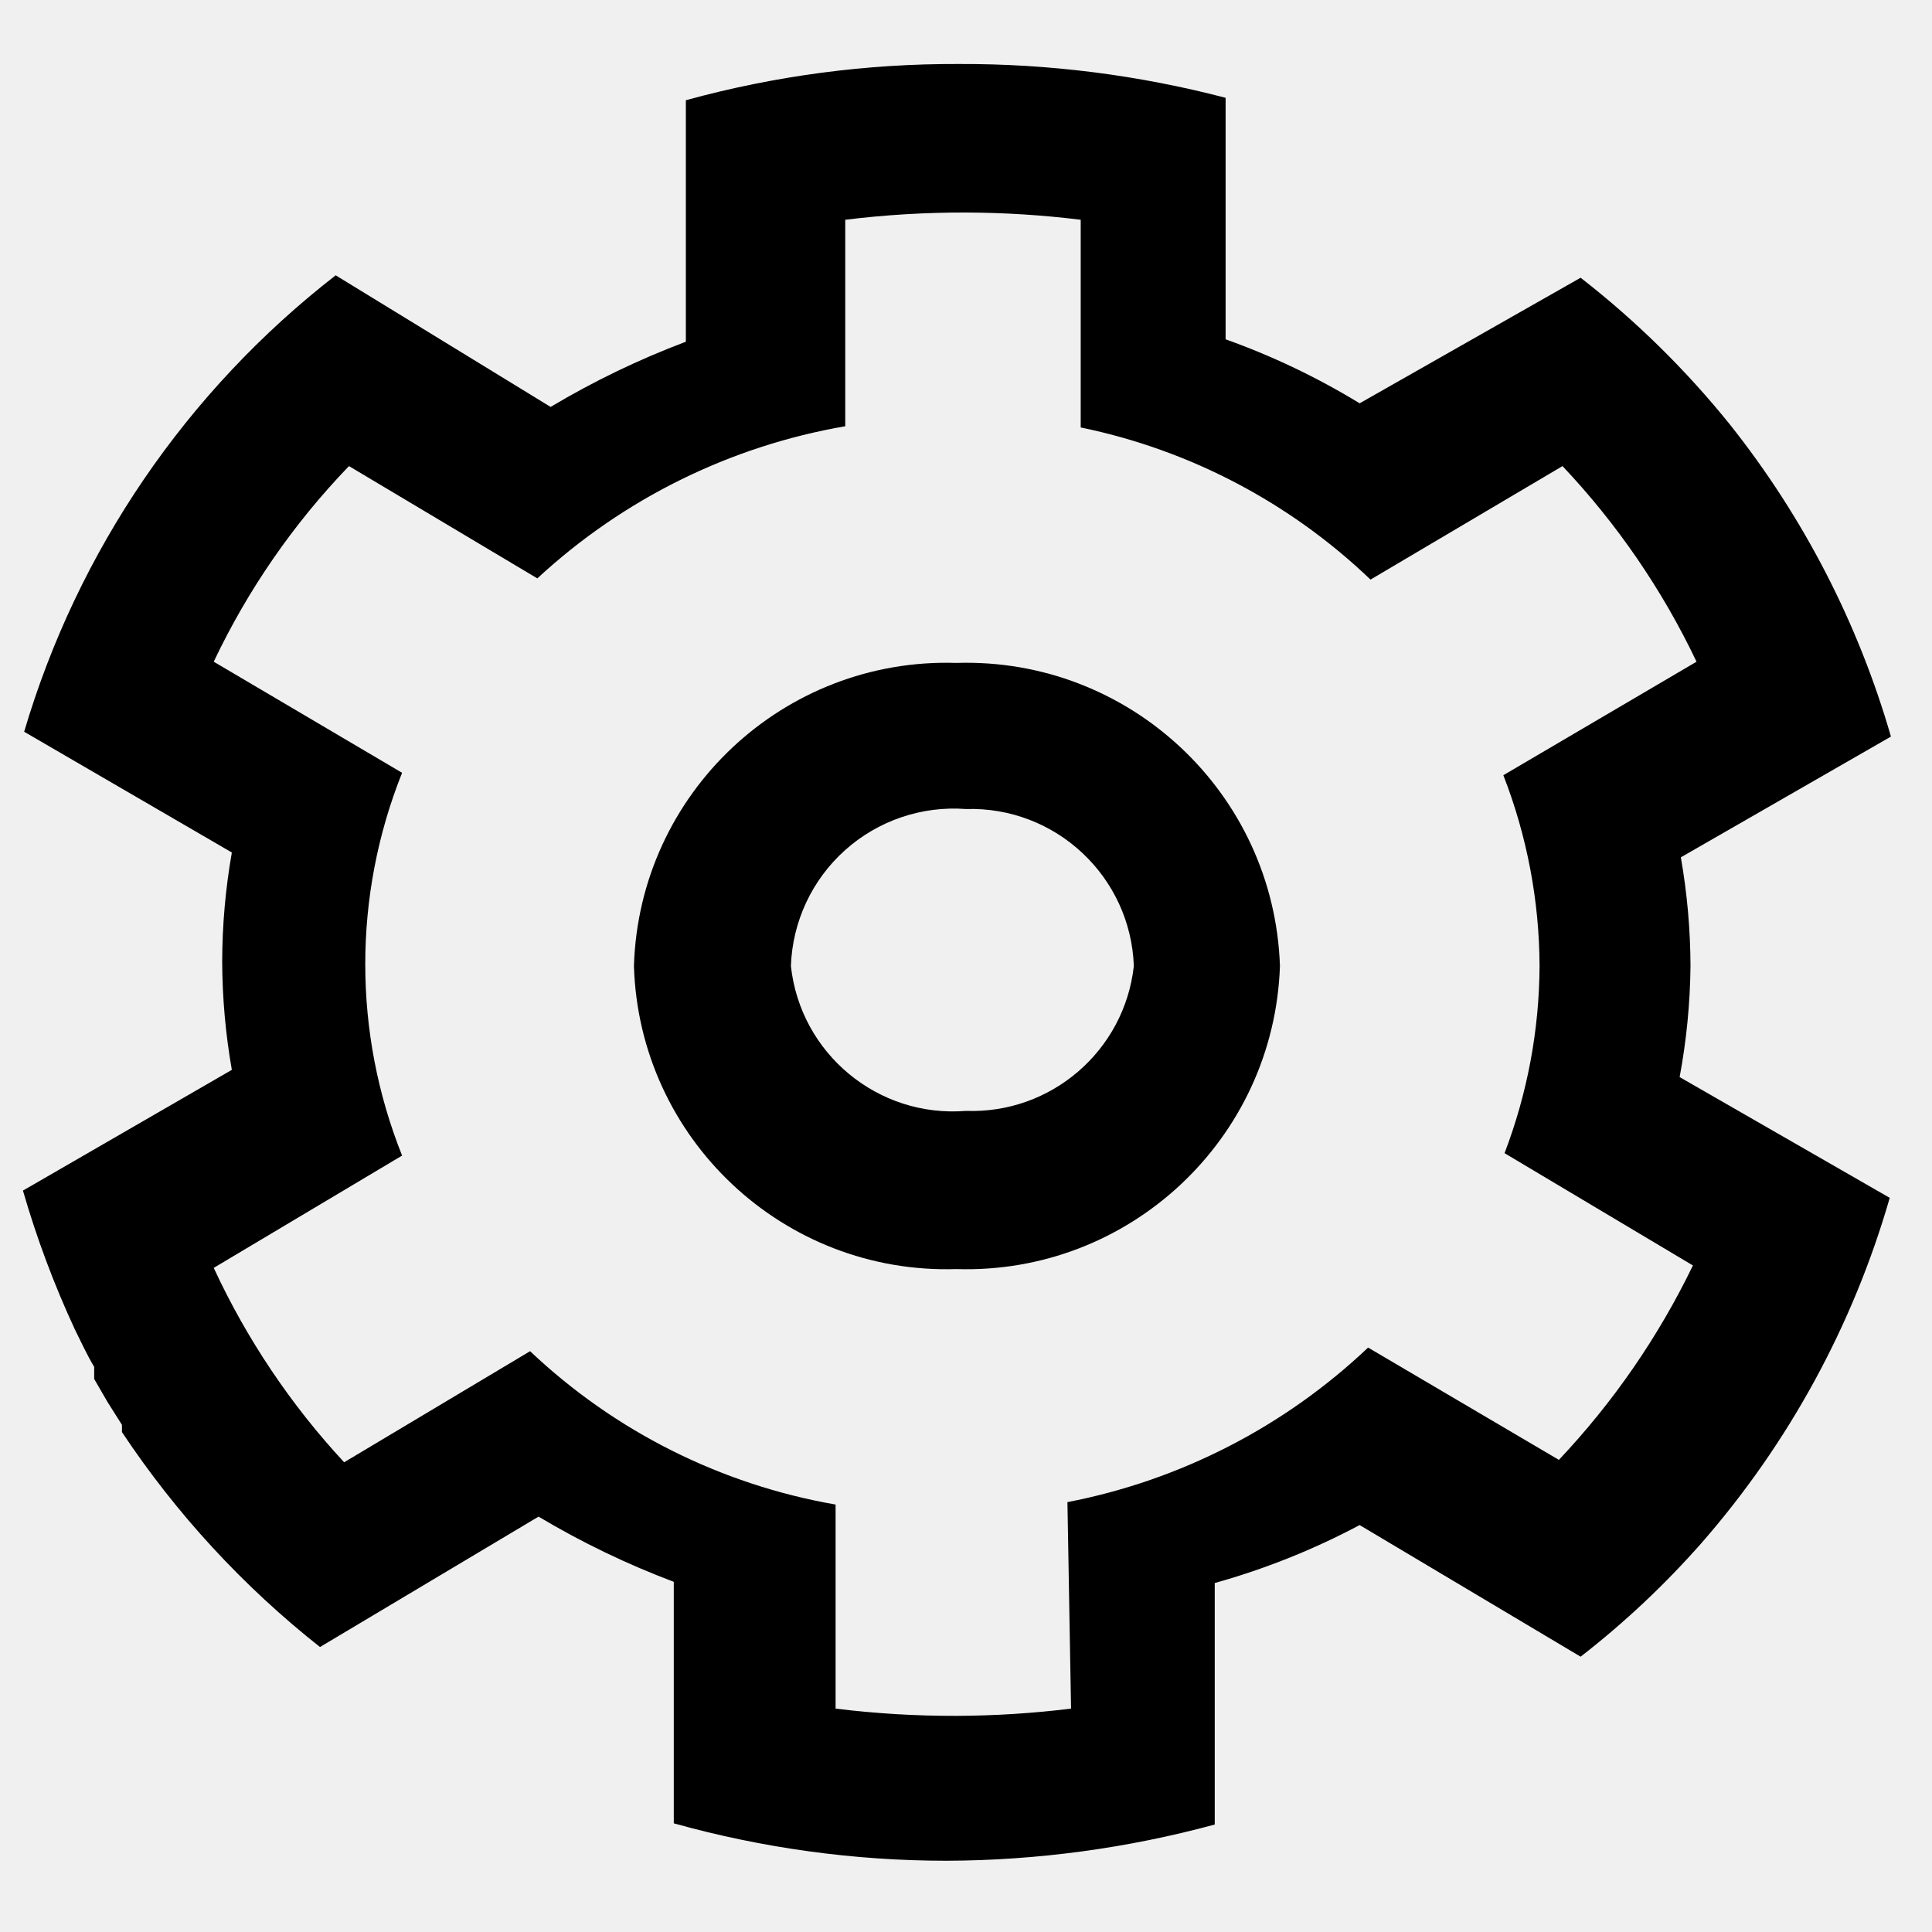
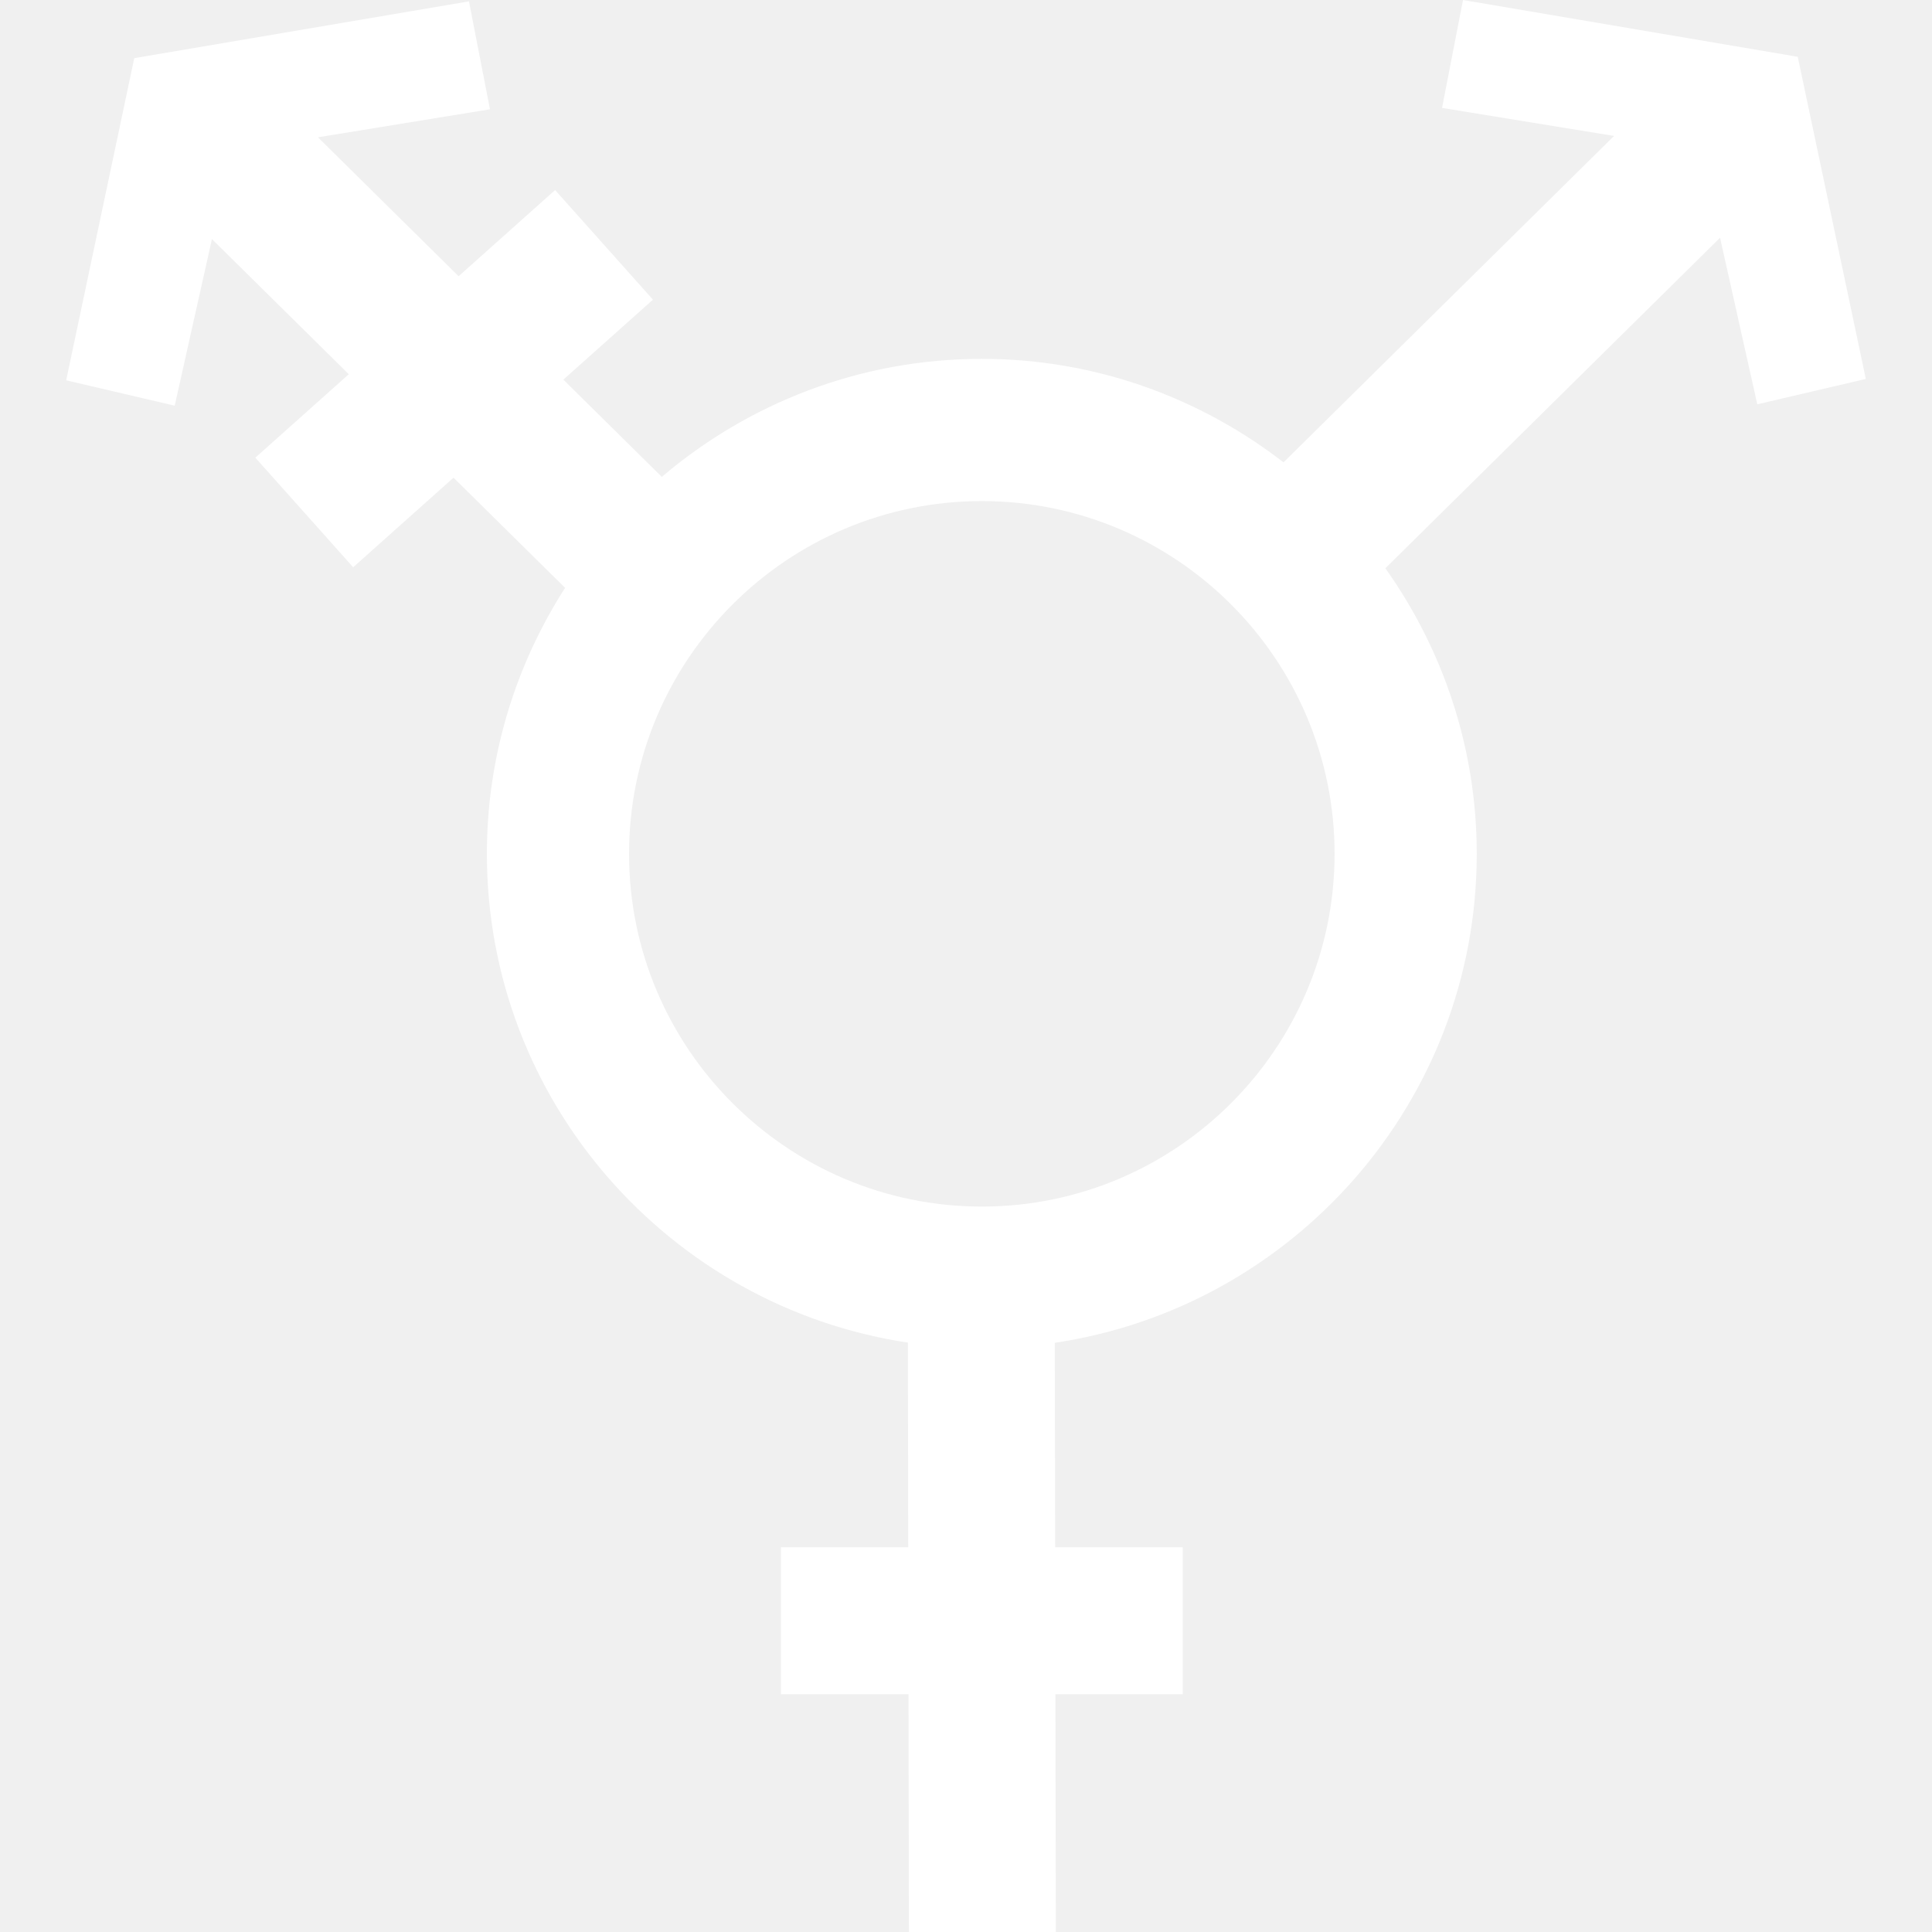
- <svg xmlns="http://www.w3.org/2000/svg" fill="currentColor" viewBox="0 0 16 16">
-   <path d="M.84 11.49v-.1zm.23.38L1 11.68zM1 11.68l-.11-.19zm-.21-.29c-.06-.1-.11-.21-.16-.31.05.1.1.21.16.31m.32.54v-.06z" />
-   <path d="m11.26 12.63 1.83 1.09a7.3 7.3 0 0 0 1-.94 7.5 7.5 0 0 0 1.56-2.86l-1.74-1A5.3 5.3 0 0 0 14 8a5.3 5.3 0 0 0-.08-.9l1.74-1a7.5 7.5 0 0 0-1.33-2.58 7.5 7.5 0 0 0-1.24-1.22l-1.83 1.04a6 6 0 0 0-1.11-.53v-2A8.6 8.6 0 0 0 7.94.53a8.4 8.4 0 0 0-2.26.3v2a7 7 0 0 0-1.12.54L2.78 2.28A7.46 7.46 0 0 0 .2 6.06l1.72 1a5.3 5.3 0 0 0-.08.9 5.3 5.3 0 0 0 .08.9l-1.73 1a8 8 0 0 0 .43 1.15c.05.1.1.21.16.31v.1l.11.19.12.19v.06a7.7 7.7 0 0 0 1.64 1.78l1.81-1.08a7 7 0 0 0 1.12.54v2a8.4 8.4 0 0 0 2.26.31 8.6 8.6 0 0 0 2.22-.3v-2a6 6 0 0 0 1.2-.48m-2.39 1.52a8 8 0 0 1-.95.06 8 8 0 0 1-1-.06v-1.69a4.9 4.9 0 0 1-2.53-1.27l-1.54.92a6.2 6.2 0 0 1-1.08-1.61l1.56-.93a4.27 4.27 0 0 1 0-3.17l-1.56-.92a6.1 6.1 0 0 1 1.12-1.62l1.56.93A5 5 0 0 1 7 3.53V1.82a8 8 0 0 1 1-.06 8 8 0 0 1 .95.06v1.72a4.9 4.9 0 0 1 2.4 1.26l1.59-.94a6.3 6.3 0 0 1 1.11 1.62l-1.6.94a4.4 4.4 0 0 1 .3 1.58 4.4 4.4 0 0 1-.29 1.55l1.56.93a6.4 6.4 0 0 1-1.11 1.61l-1.58-.93a5 5 0 0 1-2.49 1.28z" />
-   <path d="M7.92 5.49A2.59 2.59 0 0 0 5.25 8a2.59 2.59 0 0 0 2.67 2.51A2.6 2.6 0 0 0 10.6 8a2.6 2.6 0 0 0-2.68-2.51M8 9.2A1.35 1.35 0 0 1 6.55 8 1.35 1.35 0 0 1 8 6.7 1.35 1.35 0 0 1 9.39 8 1.35 1.35 0 0 1 8 9.2" />
+ <svg xmlns="http://www.w3.org/2000/svg" xml:space="preserve" fill="currentColor" viewBox="0 0 179.85 179.85">
+   <path d="M91.398 112.32c-18.107 0-32.839-14.73-32.839-32.838 0-18.107 14.732-32.837 32.84-32.837 18.105 0 32.837 14.73 32.837 32.837 0 18.109-14.732 32.838-32.838 32.838m72.188-74.683 10.103-2.362-6.288-29.756-.048-.231-30.827-5.23-.334-.058-1.952 10.045 16.012 2.609-30.768 30.385c-7.785-6.014-17.51-9.633-28.086-9.633-11.357 0-21.75 4.15-29.79 10.987l-9.165-9.052 8.34-7.446-9.107-10.202-8.984 8.02L29.598 12.78l16.012-2.607L43.657.127l-.333.058-30.827 5.23-.048.23-6.288 29.758 10.103 2.361 3.465-15.507 12.74 12.58-8.7 7.767 9.108 10.203 9.342-8.34 10.385 10.256c-4.586 7.16-7.28 15.644-7.28 24.76 0 23.06 17.047 42.161 39.19 45.501l.033 19.055H72.693v13.677h11.879l.038 22.134h13.677l-.038-22.134H110.1V144.04H98.225L98.191 125c22.187-3.303 39.28-22.426 39.28-45.517 0-9.903-3.17-19.063-8.507-26.583l31.156-30.77z" style="fill:#fff;fill-opacity:1;fill-rule:nonzero;stroke:none;stroke-width:1.062" />
</svg>
